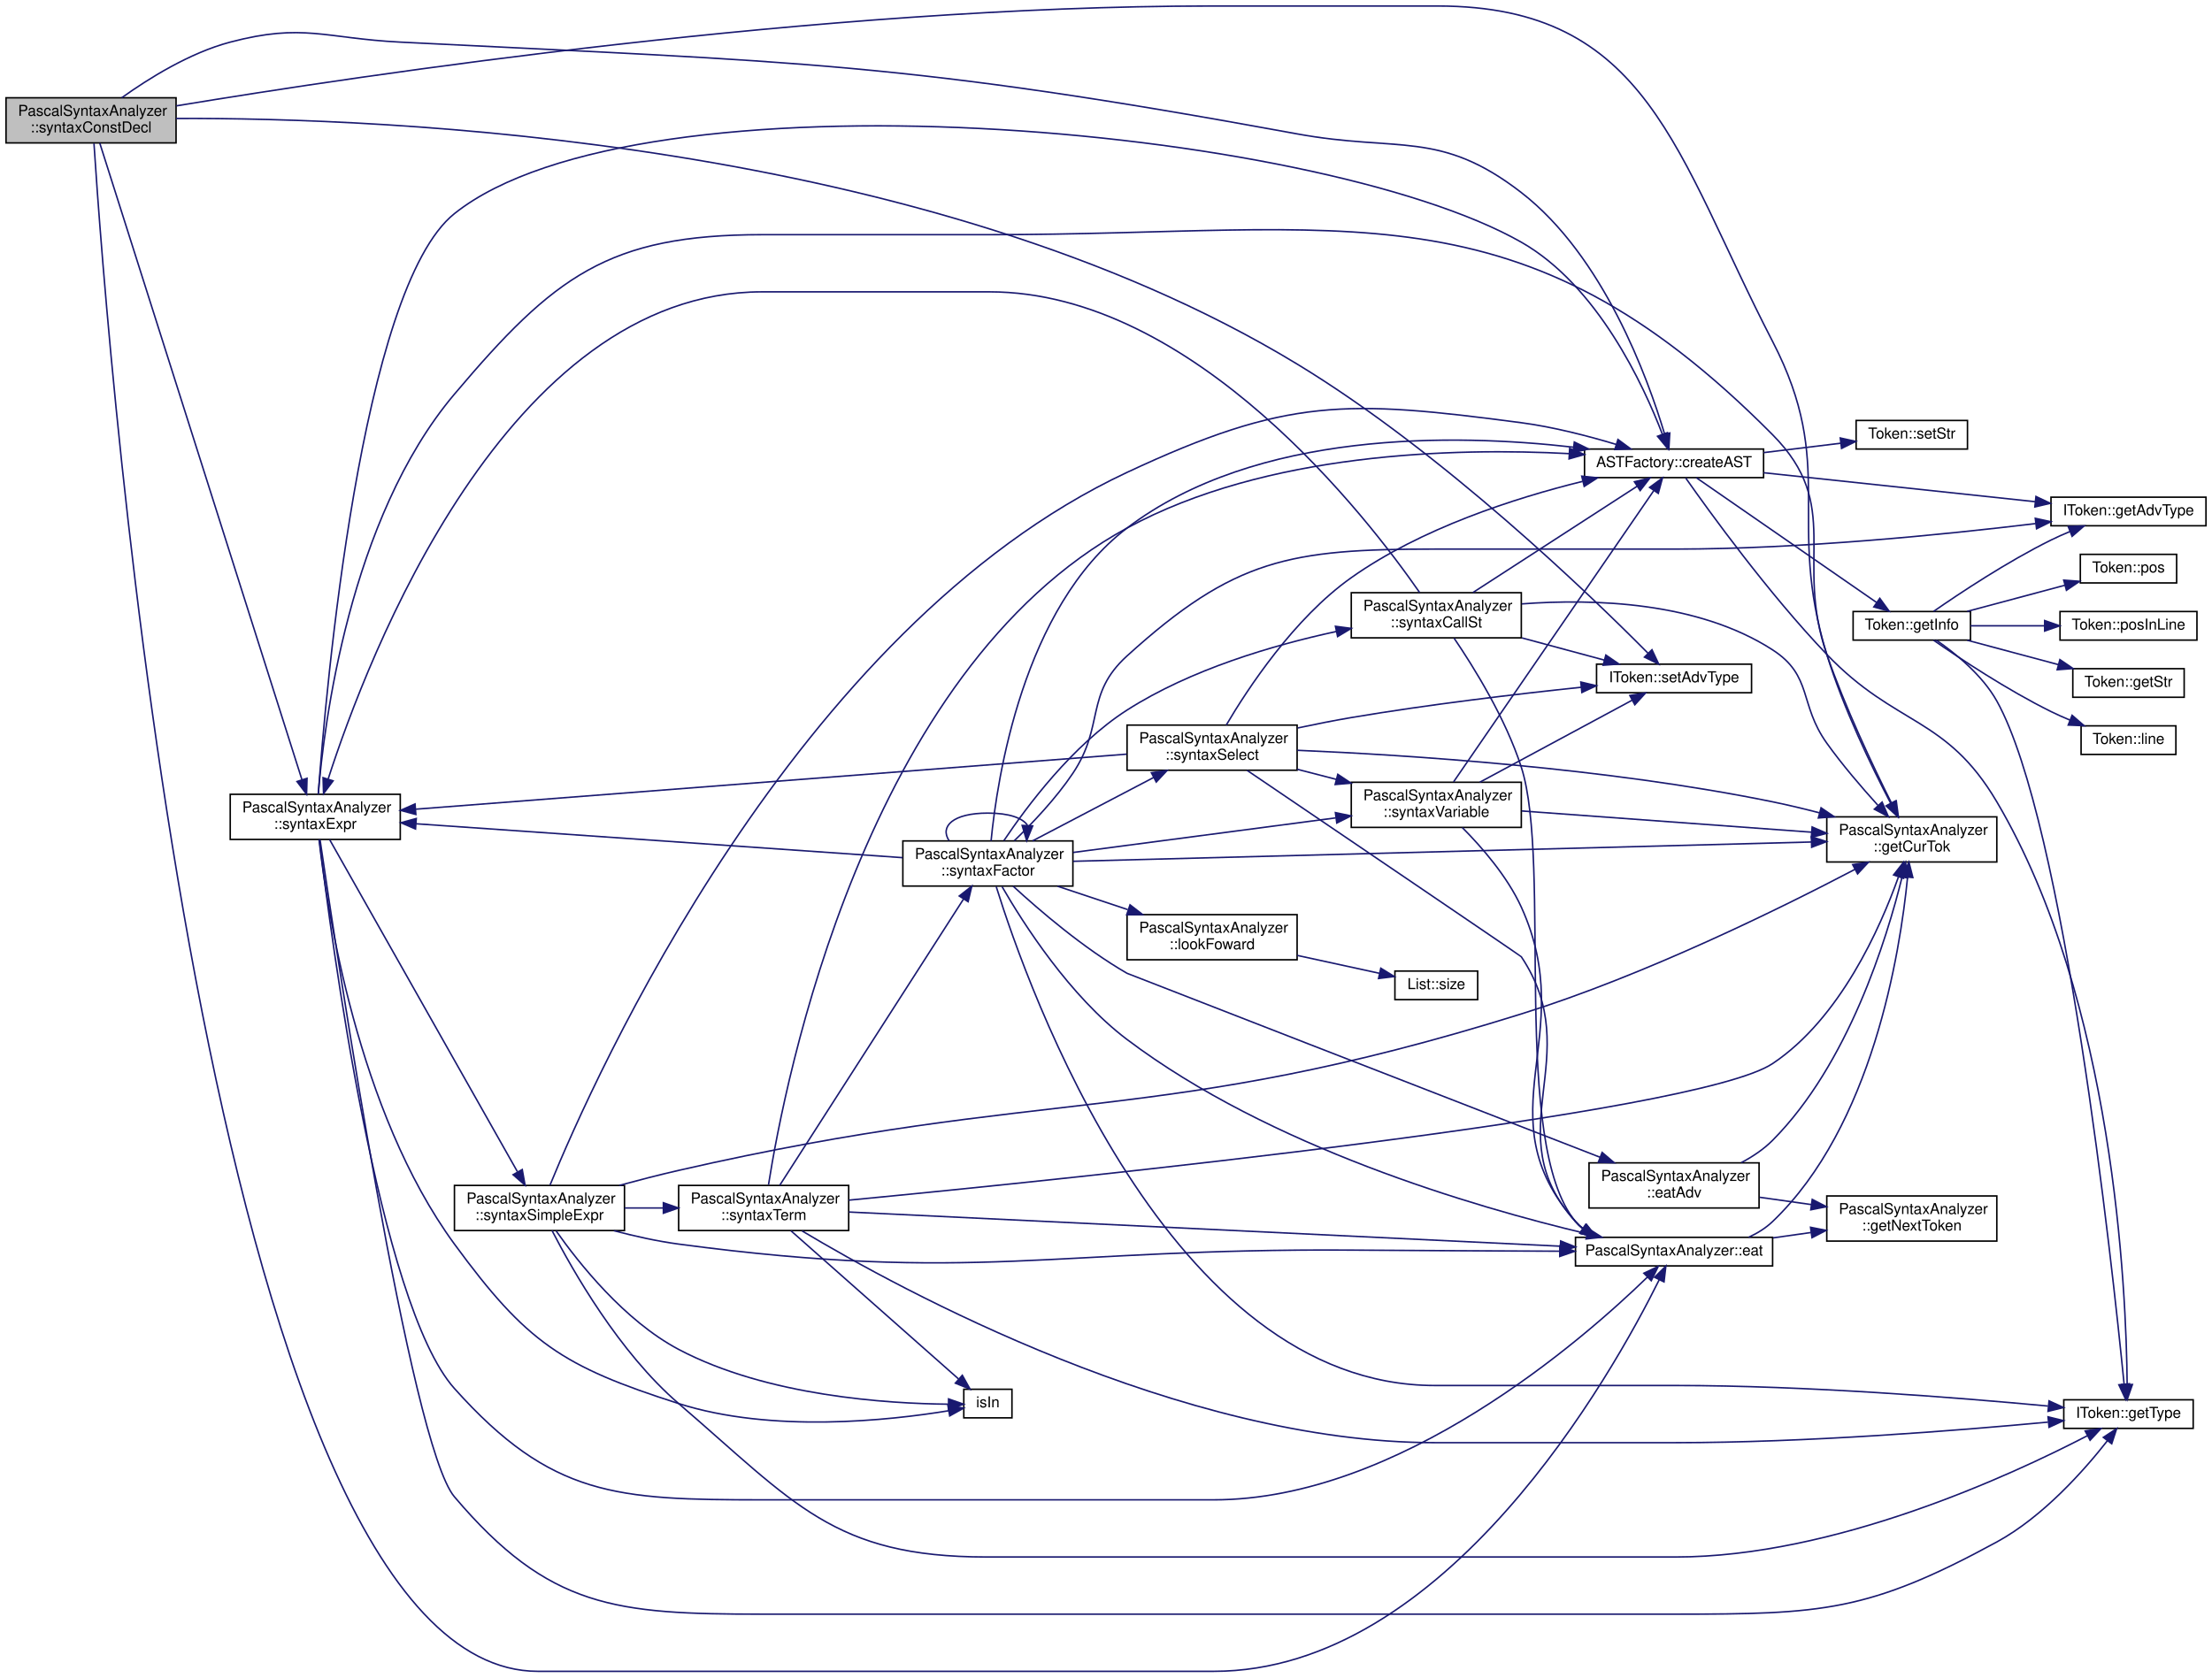
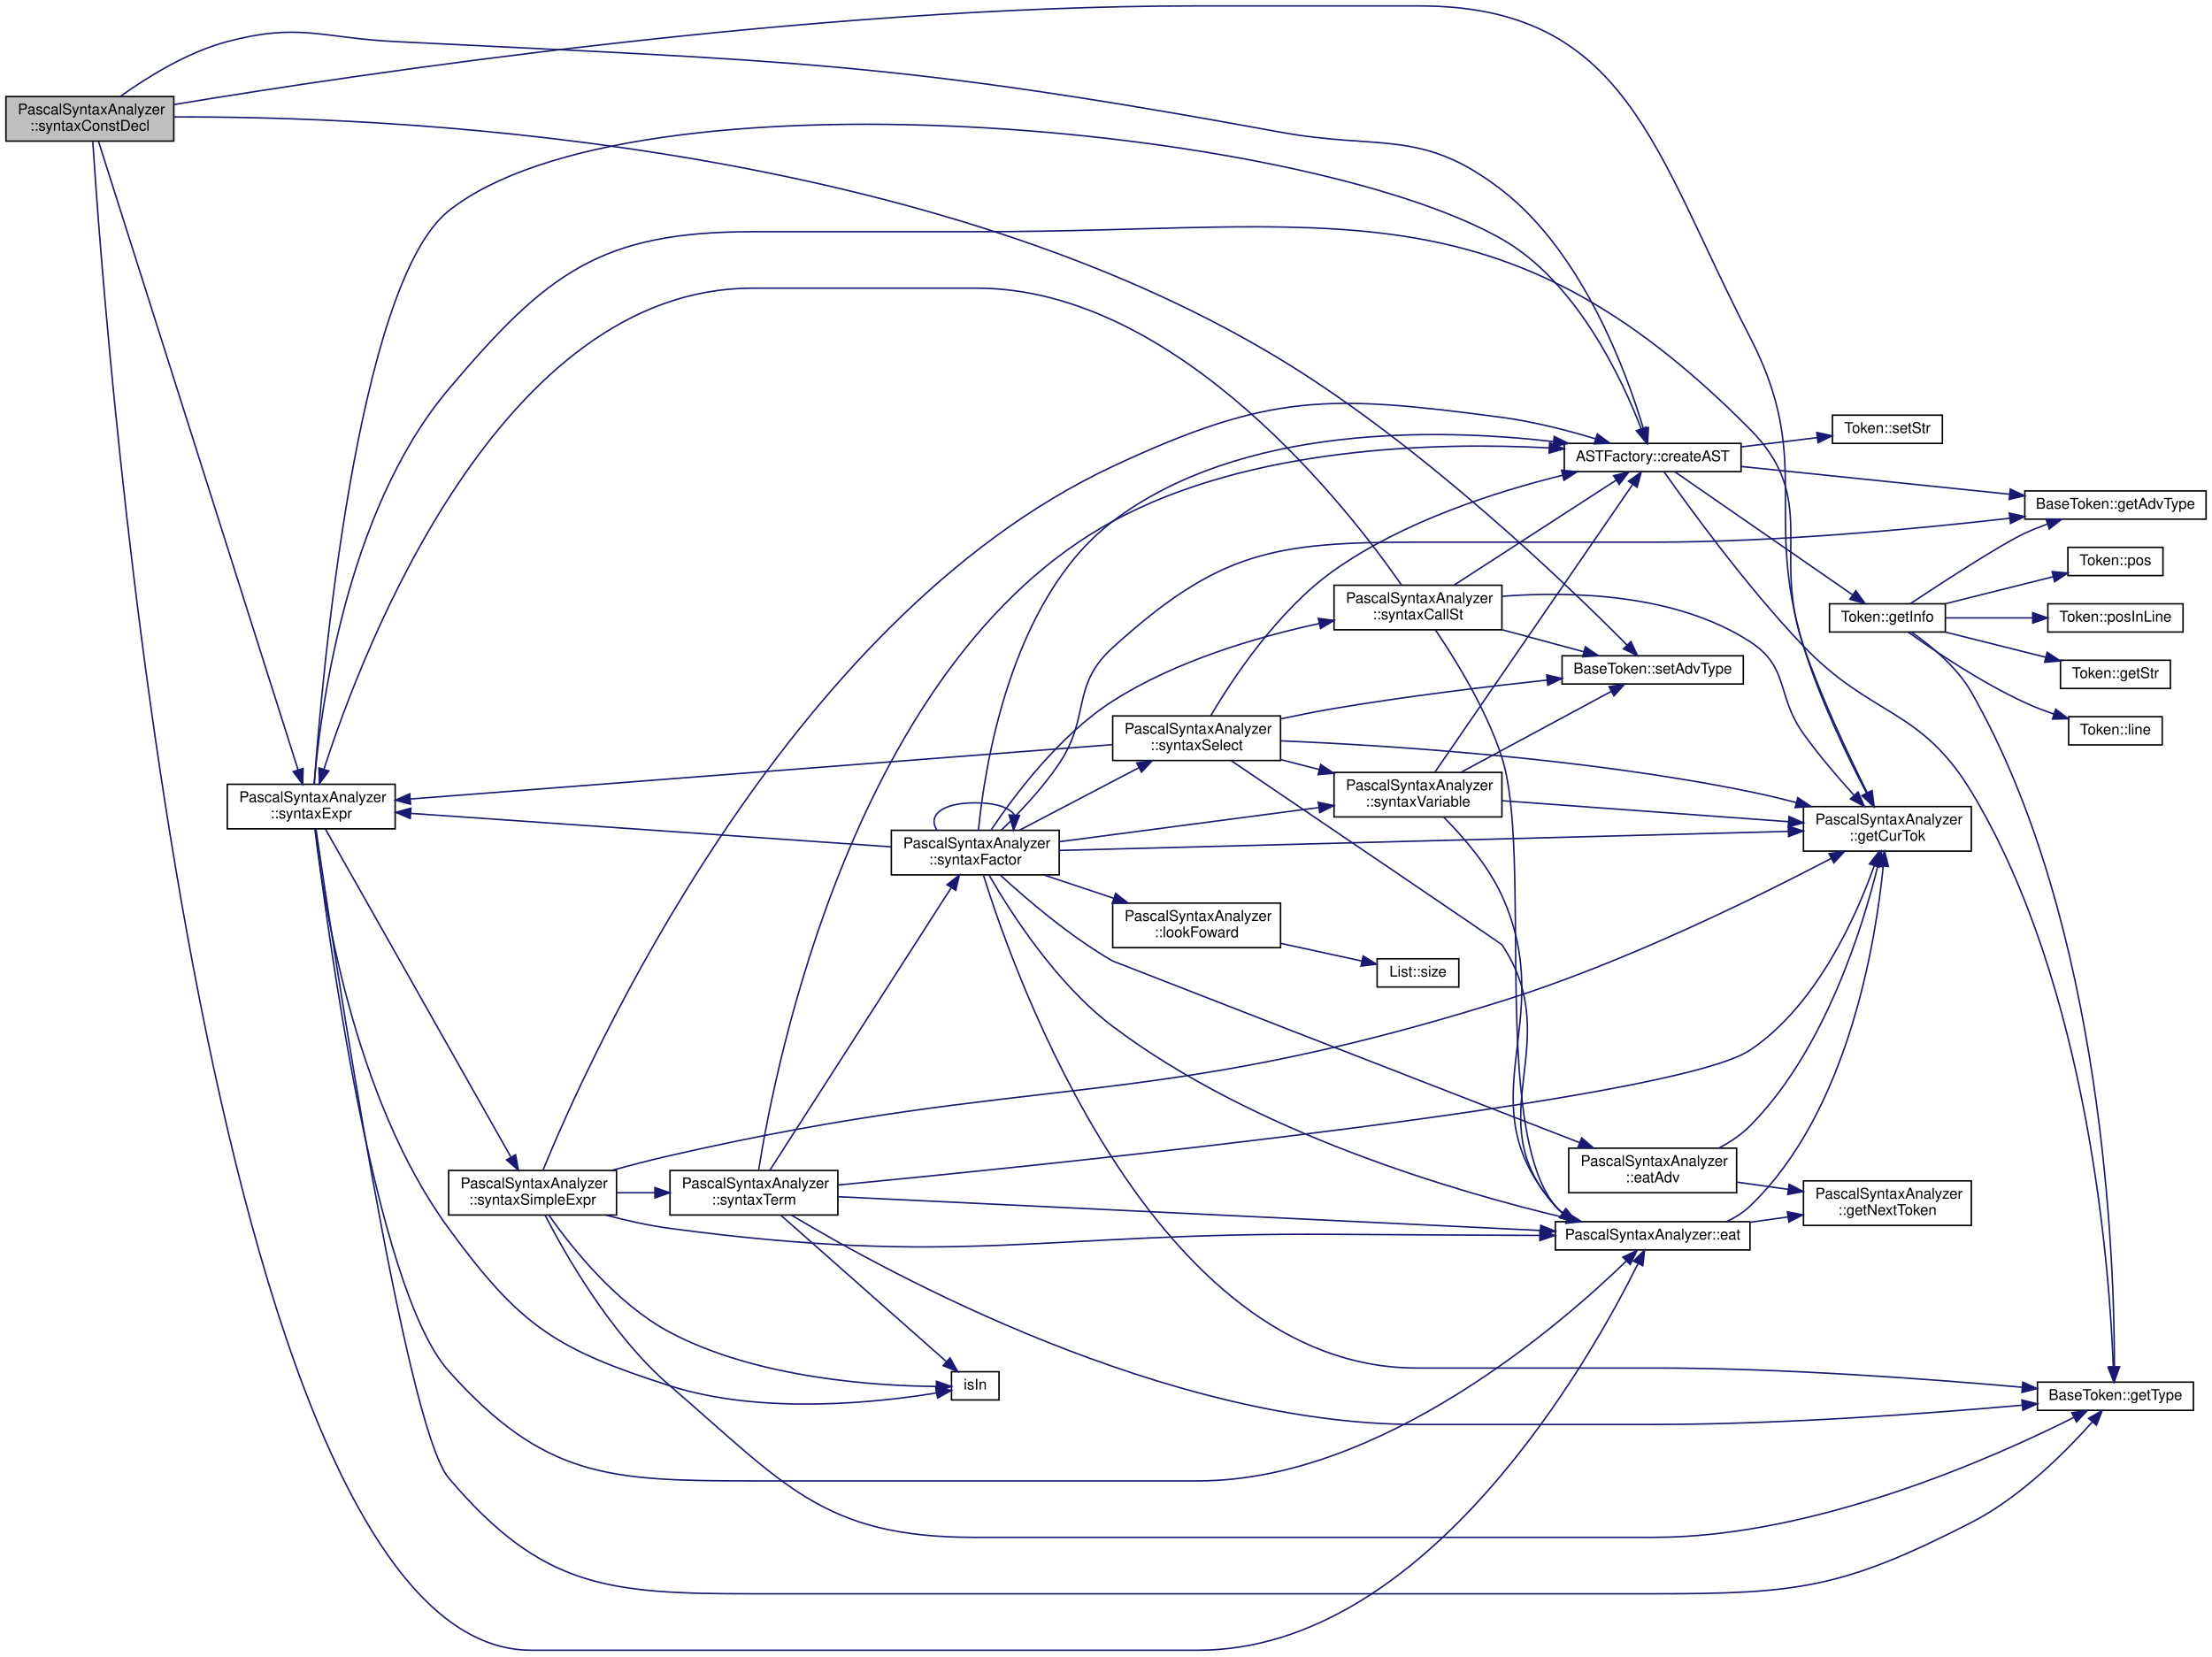
- <svg xmlns="http://www.w3.org/2000/svg" xmlns:xlink="http://www.w3.org/1999/xlink" width="1470pt" height="1115pt" viewBox="0.00 0.00 1470.00 1115.00">
+ <svg xmlns="http://www.w3.org/2000/svg" xmlns:xlink="http://www.w3.org/1999/xlink" width="1489pt" height="1115pt" viewBox="0.00 0.00 1489.00 1115.00">
  <g id="graph0" class="graph" transform="scale(1 1) rotate(0) translate(4 1111)">
    <g id="node1" class="node">
      <g id="a_node1">
        <a xlink:title=" ">
          <polygon fill="#bfbfbf" stroke="black" points="0,-1016 0,-1046 113,-1046 113,-1016 0,-1016" />
          <text text-anchor="start" x="8" y="-1034" font-family="Helvetica,sans-Serif" font-size="10.00">PascalSyntaxAnalyzer</text>
          <text text-anchor="middle" x="56.5" y="-1023" font-family="Helvetica,sans-Serif" font-size="10.00">::syntaxConstDecl</text>
        </a>
      </g>
    </g>
    <g id="node2" class="node">
      <g id="a_node2">
        <a xlink:href="../../d7/d7c/class_a_s_t_factory.html#a31d959009ba9e91a58a5c15e986d130b" target="_top" xlink:title=" ">
          <polygon fill="none" stroke="black" points="1049,-793.5 1049,-812.5 1168,-812.5 1168,-793.5 1049,-793.5" />
          <text text-anchor="middle" x="1108.5" y="-800.5" font-family="Helvetica,sans-Serif" font-size="10.00">ASTFactory::createAST</text>
        </a>
      </g>
    </g>
    <g id="edge1" class="edge">
      <path fill="none" stroke="midnightblue" d="M76.89,-1046.01C94.57,-1058.68 121.97,-1075.86 149,-1083 197.55,-1095.83 211.84,-1085.52 262,-1083 527.94,-1069.65 596.1,-1070.06 858,-1022 925.33,-1009.64 952.87,-1024.9 1007,-983 1061.63,-940.71 1091.02,-859.85 1102.17,-822.64" />
      <polygon fill="midnightblue" stroke="midnightblue" points="1105.66,-823.16 1105.05,-812.58 1098.93,-821.23 1105.66,-823.16" />
    </g>
    <g id="node11" class="node">
      <g id="a_node11">
-         <a xlink:href="../../d6/d00/class_pascal_syntax_analyzer.html#ae7d30516233d8376e6495263662b7fd9" target="_top" xlink:title="Пропускает текущий токен, если он указанного типа. Иначе выбрасывается исключение">
+         <a xlink:href="../../d6/d00/class_pascal_syntax_analyzer.html#aa5eea5fe502fc1d029ed7eea6af2b4a0" target="_top" xlink:title="Пропускает текущий токен, если он указанного типа. Иначе выбрасывается исключение">
          <polygon fill="none" stroke="black" points="1043,-269.5 1043,-288.5 1174,-288.5 1174,-269.5 1043,-269.5" />
          <text text-anchor="middle" x="1108.5" y="-276.5" font-family="Helvetica,sans-Serif" font-size="10.00">PascalSyntaxAnalyzer::eat</text>
        </a>
      </g>
    </g>
    <g id="edge12" class="edge">
      <path fill="none" stroke="midnightblue" d="M58.45,-1015.63C66.77,-887.37 132.36,0 353.5,0 353.5,0 353.5,0 802.5,0 957.15,0 1067.57,-197.71 1098.63,-260.26" />
      <polygon fill="midnightblue" stroke="midnightblue" points="1095.55,-261.94 1103.07,-269.4 1101.84,-258.87 1095.55,-261.94" />
    </g>
    <g id="node12" class="node">
      <g id="a_node12">
        <a xlink:href="../../d6/d00/class_pascal_syntax_analyzer.html#a80fd2f225d07e698794427925fe6473b" target="_top" xlink:title=" ">
          <polygon fill="none" stroke="black" points="1210,-538 1210,-568 1323,-568 1323,-538 1210,-538" />
          <text text-anchor="start" x="1218" y="-556" font-family="Helvetica,sans-Serif" font-size="10.00">PascalSyntaxAnalyzer</text>
          <text text-anchor="middle" x="1266.5" y="-545" font-family="Helvetica,sans-Serif" font-size="10.00">::getCurTok</text>
        </a>
      </g>
    </g>
    <g id="edge15" class="edge">
      <path fill="none" stroke="midnightblue" d="M113.22,-1040.63C236.63,-1061.08 542.46,-1107 800.5,-1107 800.5,-1107 800.5,-1107 951.5,-1107 1091.51,-1107 1109.62,-1008.33 1174,-884 1217.14,-800.69 1182.49,-765.69 1210,-676 1220.98,-640.21 1239.87,-601.18 1252.53,-576.9" />
      <polygon fill="midnightblue" stroke="midnightblue" points="1255.62,-578.52 1257.2,-568.05 1249.44,-575.25 1255.62,-578.52" />
    </g>
    <g id="node14" class="node">
      <g id="a_node14">
-         <a xlink:href="../../d0/d11/class_i_token.html#ab582fbd31b3afc11875dddf2d53a6aa7" target="_top" xlink:title="Устанавливает дополнительный тип токена">
-           <polygon fill="none" stroke="black" points="1057,-650.5 1057,-669.5 1160,-669.5 1160,-650.5 1057,-650.5" />
-           <text text-anchor="middle" x="1108.5" y="-657.5" font-family="Helvetica,sans-Serif" font-size="10.00">IToken::setAdvType</text>
+         <a xlink:href="../../dd/dfe/class_base_token.html#a14274971b0df74ada437774f4e4c5688" target="_top" xlink:title="Устанавливает дополнительный тип токена">
+           <polygon fill="none" stroke="black" points="1047.5,-650.5 1047.5,-669.5 1169.5,-669.5 1169.5,-650.5 1047.5,-650.5" />
+           <text text-anchor="middle" x="1108.5" y="-657.5" font-family="Helvetica,sans-Serif" font-size="10.00">BaseToken::setAdvType</text>
        </a>
      </g>
    </g>
    <g id="edge16" class="edge">
      <path fill="none" stroke="midnightblue" d="M113.07,-1032.25C250.12,-1032.84 611.07,-1018.97 858,-869 954.94,-810.12 1053.25,-715.09 1091.18,-676.79" />
      <polygon fill="midnightblue" stroke="midnightblue" points="1093.83,-679.1 1098.34,-669.51 1088.83,-674.19 1093.83,-679.1" />
    </g>
    <g id="node15" class="node">
      <g id="a_node15">
        <a xlink:href="../../d6/d00/class_pascal_syntax_analyzer.html#ad459363d50d2dd23b8b0b2baee6be658" target="_top" xlink:title=" ">
          <polygon fill="none" stroke="black" points="149,-553 149,-583 262,-583 262,-553 149,-553" />
          <text text-anchor="start" x="157" y="-571" font-family="Helvetica,sans-Serif" font-size="10.00">PascalSyntaxAnalyzer</text>
          <text text-anchor="middle" x="205.5" y="-560" font-family="Helvetica,sans-Serif" font-size="10.00">::syntaxExpr</text>
        </a>
      </g>
    </g>
    <g id="edge17" class="edge">
      <path fill="none" stroke="midnightblue" d="M62.31,-1015.86C83.66,-948.6 170.03,-676.56 196.65,-592.72" />
      <polygon fill="midnightblue" stroke="midnightblue" points="200.04,-593.62 199.73,-583.03 193.37,-591.5 200.04,-593.62" />
    </g>
    <g id="node3" class="node">
      <g id="a_node3">
-         <a xlink:href="../../d0/d11/class_i_token.html#aa0b191c52b609726899a0db5115ec0ef" target="_top" xlink:title=" ">
-           <polygon fill="none" stroke="black" points="1359,-761.5 1359,-780.5 1462,-780.5 1462,-761.5 1359,-761.5" />
-           <text text-anchor="middle" x="1410.5" y="-768.5" font-family="Helvetica,sans-Serif" font-size="10.00">IToken::getAdvType</text>
+         <a xlink:href="../../dd/dfe/class_base_token.html#a800db3c8e8a3e81d20e85206cd5b2927" target="_top" xlink:title=" ">
+           <polygon fill="none" stroke="black" points="1359,-761.5 1359,-780.5 1481,-780.5 1481,-761.5 1359,-761.5" />
+           <text text-anchor="middle" x="1420" y="-768.5" font-family="Helvetica,sans-Serif" font-size="10.00">BaseToken::getAdvType</text>
        </a>
      </g>
    </g>
    <g id="edge2" class="edge">
-       <path fill="none" stroke="midnightblue" d="M1168.06,-796.75C1220.01,-791.21 1295.63,-783.15 1348.36,-777.52" />
-       <polygon fill="midnightblue" stroke="midnightblue" points="1349.01,-780.97 1358.58,-776.43 1348.27,-774.01 1349.01,-780.97" />
+       <path fill="none" stroke="midnightblue" d="M1168.08,-796.94C1219.36,-791.64 1293.99,-783.92 1348.53,-778.29" />
+       <polygon fill="midnightblue" stroke="midnightblue" points="1349.23,-781.73 1358.81,-777.22 1348.51,-774.77 1349.23,-781.73" />
    </g>
    <g id="node4" class="node">
      <g id="a_node4">
        <a xlink:href="../../db/dc1/class_token.html#ab9a75d3f89e77051d87462654e7576de" target="_top" xlink:title=" ">
          <polygon fill="none" stroke="black" points="1227.5,-685.5 1227.5,-704.5 1305.5,-704.5 1305.5,-685.5 1227.5,-685.5" />
          <text text-anchor="middle" x="1266.5" y="-692.5" font-family="Helvetica,sans-Serif" font-size="10.00">Token::getInfo</text>
        </a>
      </g>
    </g>
    <g id="edge3" class="edge">
      <path fill="none" stroke="midnightblue" d="M1123.34,-793.42C1150.34,-774.73 1210.21,-733.28 1242.99,-710.59" />
      <polygon fill="midnightblue" stroke="midnightblue" points="1245.23,-713.29 1251.46,-704.72 1241.25,-707.53 1245.23,-713.29" />
    </g>
    <g id="node6" class="node">
      <g id="a_node6">
-         <a xlink:href="../../d0/d11/class_i_token.html#a968b6332dda18b7049a4737be3ffd036" target="_top" xlink:title="Получение типа токена">
-           <polygon fill="none" stroke="black" points="1367.5,-161.5 1367.5,-180.5 1453.5,-180.5 1453.5,-161.5 1367.5,-161.5" />
-           <text text-anchor="middle" x="1410.5" y="-168.5" font-family="Helvetica,sans-Serif" font-size="10.00">IToken::getType</text>
+         <a xlink:href="../../dd/dfe/class_base_token.html#adf680862efcd78640cb9442b6918dd4d" target="_top" xlink:title="Получение типа токена">
+           <polygon fill="none" stroke="black" points="1367.5,-161.5 1367.5,-180.5 1472.5,-180.5 1472.5,-161.5 1367.5,-161.5" />
+           <text text-anchor="middle" x="1420" y="-168.5" font-family="Helvetica,sans-Serif" font-size="10.00">BaseToken::getType</text>
        </a>
      </g>
    </g>
    <g id="edge10" class="edge">
-       <path fill="none" stroke="midnightblue" d="M1116.24,-793.26C1131.66,-771.3 1171.14,-716.65 1210,-676 1255.94,-627.95 1289.23,-635.26 1323,-578 1400.92,-445.89 1409.09,-252.96 1409.61,-190.97" />
-       <polygon fill="midnightblue" stroke="midnightblue" points="1413.11,-190.67 1409.63,-180.66 1406.11,-190.66 1413.11,-190.67" />
+       <path fill="none" stroke="midnightblue" d="M1116.24,-793.26C1131.66,-771.3 1171.14,-716.65 1210,-676 1255.94,-627.95 1288.59,-634.88 1323,-578 1402.78,-446.11 1416.26,-253.04 1418.54,-190.99" />
+       <polygon fill="midnightblue" stroke="midnightblue" points="1422.04,-190.78 1418.85,-180.67 1415.05,-190.56 1422.04,-190.78" />
    </g>
    <g id="node10" class="node">
      <g id="a_node10">
        <a xlink:href="../../db/dc1/class_token.html#a1f07fa2fffeb2f7ab803ef8b424eae8a" target="_top" xlink:title=" ">
          <polygon fill="none" stroke="black" points="1229.5,-812.5 1229.5,-831.5 1303.5,-831.5 1303.5,-812.5 1229.5,-812.5" />
          <text text-anchor="middle" x="1266.5" y="-819.5" font-family="Helvetica,sans-Serif" font-size="10.00">Token::setStr</text>
        </a>
      </g>
    </g>
    <g id="edge11" class="edge">
      <path fill="none" stroke="midnightblue" d="M1168.03,-810.13C1184.91,-812.18 1203.09,-814.4 1219.12,-816.35" />
      <polygon fill="midnightblue" stroke="midnightblue" points="1218.96,-819.86 1229.31,-817.59 1219.81,-812.91 1218.96,-819.86" />
    </g>
    <g id="edge4" class="edge">
-       <path fill="none" stroke="midnightblue" d="M1280.96,-704.57C1298.39,-716.68 1329.97,-737.67 1359,-752 1363.03,-753.99 1367.32,-755.9 1371.64,-757.69" />
-       <polygon fill="midnightblue" stroke="midnightblue" points="1370.45,-760.98 1381.03,-761.41 1373.03,-754.48 1370.45,-760.98" />
+       <path fill="none" stroke="midnightblue" d="M1281.78,-704.51C1303.37,-718.78 1343.45,-744.83 1359,-752 1363.78,-754.2 1368.88,-756.25 1374.02,-758.12" />
+       <polygon fill="midnightblue" stroke="midnightblue" points="1373.26,-761.56 1383.86,-761.49 1375.53,-754.94 1373.26,-761.56" />
    </g>
    <g id="node5" class="node">
      <g id="a_node5">
        <a xlink:href="../../db/dc1/class_token.html#aa5d6826fae7d616e2cfe3e27b5dd594a" target="_top" xlink:title="Возвращает константную ссылку на строковое представление токена">
-           <polygon fill="none" stroke="black" points="1373.5,-647.5 1373.5,-666.5 1447.5,-666.5 1447.5,-647.5 1373.5,-647.5" />
-           <text text-anchor="middle" x="1410.5" y="-654.5" font-family="Helvetica,sans-Serif" font-size="10.00">Token::getStr</text>
+           <polygon fill="none" stroke="black" points="1383,-647.5 1383,-666.5 1457,-666.5 1457,-647.5 1383,-647.5" />
+           <text text-anchor="middle" x="1420" y="-654.5" font-family="Helvetica,sans-Serif" font-size="10.00">Token::getStr</text>
        </a>
      </g>
    </g>
    <g id="edge5" class="edge">
-       <path fill="none" stroke="midnightblue" d="M1303.33,-685.41C1321.66,-680.51 1344.18,-674.48 1363.75,-669.24" />
-       <polygon fill="midnightblue" stroke="midnightblue" points="1364.92,-672.55 1373.68,-666.59 1363.11,-665.79 1364.92,-672.55" />
+       <path fill="none" stroke="midnightblue" d="M1305.73,-685.41C1326.16,-680.29 1351.47,-673.94 1372.97,-668.55" />
+       <polygon fill="midnightblue" stroke="midnightblue" points="1374.02,-671.89 1382.87,-666.06 1372.32,-665.1 1374.02,-671.89" />
    </g>
    <g id="edge6" class="edge">
-       <path fill="none" stroke="midnightblue" d="M1282.78,-685.47C1295.63,-676.61 1313.39,-662.21 1323,-645 1367.97,-564.41 1399.68,-270.62 1407.58,-191.01" />
-       <polygon fill="midnightblue" stroke="midnightblue" points="1411.08,-191.16 1408.57,-180.87 1404.11,-190.48 1411.08,-191.16" />
+       <path fill="none" stroke="midnightblue" d="M1282.7,-685.43C1295.49,-676.54 1313.23,-662.12 1323,-645 1412.71,-487.83 1419.41,-259.33 1419.29,-191.01" />
+       <polygon fill="midnightblue" stroke="midnightblue" points="1422.79,-190.78 1419.21,-180.8 1415.79,-190.83 1422.79,-190.78" />
    </g>
    <g id="node7" class="node">
      <g id="a_node7">
        <a xlink:href="../../db/dc1/class_token.html#a81497d9f05f9c69ba4ab8e9c62a391d1" target="_top" xlink:title=" ">
-           <polygon fill="none" stroke="black" points="1379,-609.5 1379,-628.5 1442,-628.5 1442,-609.5 1379,-609.5" />
-           <text text-anchor="middle" x="1410.5" y="-616.5" font-family="Helvetica,sans-Serif" font-size="10.00">Token::line</text>
+           <polygon fill="none" stroke="black" points="1388.5,-609.5 1388.5,-628.5 1451.5,-628.5 1451.5,-609.5 1388.5,-609.5" />
+           <text text-anchor="middle" x="1420" y="-616.5" font-family="Helvetica,sans-Serif" font-size="10.00">Token::line</text>
        </a>
      </g>
    </g>
    <g id="edge7" class="edge">
-       <path fill="none" stroke="midnightblue" d="M1280.96,-685.43C1298.39,-673.32 1329.97,-652.33 1359,-638 1363.03,-636.01 1367.32,-634.1 1371.64,-632.31" />
-       <polygon fill="midnightblue" stroke="midnightblue" points="1373.03,-635.52 1381.03,-628.59 1370.45,-629.02 1373.03,-635.52" />
+       <path fill="none" stroke="midnightblue" d="M1280.55,-685.4C1297.78,-673.07 1329.43,-651.63 1359,-638 1365.2,-635.14 1371.95,-632.55 1378.61,-630.26" />
+       <polygon fill="midnightblue" stroke="midnightblue" points="1379.8,-633.55 1388.23,-627.13 1377.63,-626.89 1379.8,-633.55" />
    </g>
    <g id="node8" class="node">
      <g id="a_node8">
        <a xlink:href="../../db/dc1/class_token.html#a715f99ebacdd636c283d15dc8656631c" target="_top" xlink:title=" ">
-           <polygon fill="none" stroke="black" points="1378.5,-723.5 1378.5,-742.5 1442.5,-742.5 1442.5,-723.5 1378.5,-723.5" />
-           <text text-anchor="middle" x="1410.5" y="-730.5" font-family="Helvetica,sans-Serif" font-size="10.00">Token::pos</text>
+           <polygon fill="none" stroke="black" points="1388,-723.5 1388,-742.5 1452,-742.5 1452,-723.5 1388,-723.5" />
+           <text text-anchor="middle" x="1420" y="-730.5" font-family="Helvetica,sans-Serif" font-size="10.00">Token::pos</text>
        </a>
      </g>
    </g>
    <g id="edge8" class="edge">
-       <path fill="none" stroke="midnightblue" d="M1303.33,-704.59C1323.1,-709.88 1347.74,-716.47 1368.3,-721.98" />
-       <polygon fill="midnightblue" stroke="midnightblue" points="1367.46,-725.37 1378.03,-724.58 1369.27,-718.61 1367.46,-725.37" />
+       <path fill="none" stroke="midnightblue" d="M1305.73,-704.59C1327.77,-710.12 1355.49,-717.07 1377.99,-722.71" />
+       <polygon fill="midnightblue" stroke="midnightblue" points="1377.37,-726.17 1387.92,-725.2 1379.07,-719.38 1377.37,-726.17" />
    </g>
    <g id="node9" class="node">
      <g id="a_node9">
        <a xlink:href="../../db/dc1/class_token.html#a913f22d91c68c0b0f8c2d593b14deca2" target="_top" xlink:title=" ">
-           <polygon fill="none" stroke="black" points="1365,-685.5 1365,-704.5 1456,-704.5 1456,-685.5 1365,-685.5" />
-           <text text-anchor="middle" x="1410.5" y="-692.5" font-family="Helvetica,sans-Serif" font-size="10.00">Token::posInLine</text>
+           <polygon fill="none" stroke="black" points="1374.5,-685.5 1374.5,-704.5 1465.5,-704.5 1465.5,-685.5 1374.5,-685.5" />
+           <text text-anchor="middle" x="1420" y="-692.5" font-family="Helvetica,sans-Serif" font-size="10.00">Token::posInLine</text>
        </a>
      </g>
    </g>
    <g id="edge9" class="edge">
-       <path fill="none" stroke="midnightblue" d="M1305.55,-695C1320.66,-695 1338.32,-695 1354.75,-695" />
-       <polygon fill="midnightblue" stroke="midnightblue" points="1354.79,-698.5 1364.79,-695 1354.79,-691.5 1354.79,-698.5" />
+       <path fill="none" stroke="midnightblue" d="M1305.73,-695C1323.41,-695 1344.75,-695 1364.11,-695" />
+       <polygon fill="midnightblue" stroke="midnightblue" points="1364.33,-698.5 1374.33,-695 1364.33,-691.5 1364.33,-698.5" />
    </g>
    <g id="edge13" class="edge">
      <path fill="none" stroke="midnightblue" d="M1158.05,-288.53C1163.91,-291.21 1169.42,-294.63 1174,-299 1240.29,-362.36 1258.7,-477.23 1263.69,-527.87" />
      <polygon fill="midnightblue" stroke="midnightblue" points="1260.22,-528.28 1264.59,-537.93 1267.19,-527.66 1260.22,-528.28" />
    </g>
    <g id="node13" class="node">
      <g id="a_node13">
        <a xlink:href="../../d6/d00/class_pascal_syntax_analyzer.html#ae7d45d4a2d1a4200a1970708da736845" target="_top" xlink:title=" ">
          <polygon fill="none" stroke="black" points="1210,-286 1210,-316 1323,-316 1323,-286 1210,-286" />
          <text text-anchor="start" x="1218" y="-304" font-family="Helvetica,sans-Serif" font-size="10.00">PascalSyntaxAnalyzer</text>
          <text text-anchor="middle" x="1266.5" y="-293" font-family="Helvetica,sans-Serif" font-size="10.00">::getNextToken</text>
        </a>
      </g>
    </g>
    <g id="edge14" class="edge">
      <path fill="none" stroke="midnightblue" d="M1174.3,-288.14C1182.63,-289.31 1191.17,-290.52 1199.52,-291.7" />
      <polygon fill="midnightblue" stroke="midnightblue" points="1199.2,-295.18 1209.59,-293.12 1200.18,-288.25 1199.2,-295.18" />
    </g>
    <g id="edge18" class="edge">
      <path fill="none" stroke="midnightblue" d="M207.53,-583.34C212.42,-650.72 235.61,-919.24 298,-969 421.22,-1067.27 870.02,-1027.96 1007,-950 1057.67,-921.16 1088.23,-855.04 1100.8,-822.21" />
      <polygon fill="midnightblue" stroke="midnightblue" points="1104.09,-823.41 1104.26,-812.81 1097.52,-820.99 1104.09,-823.41" />
    </g>
    <g id="edge21" class="edge">
-       <path fill="none" stroke="midnightblue" d="M208.7,-552.75C219.62,-477.8 268.69,-150.59 298,-116 360.9,-41.79 405.22,-38 502.5,-38 502.5,-38 502.5,-38 1109.5,-38 1206.76,-38 1237.6,-39.47 1323,-86 1353.78,-102.77 1381.11,-133.68 1396.46,-153.25" />
-       <polygon fill="midnightblue" stroke="midnightblue" points="1393.79,-155.52 1402.64,-161.35 1399.36,-151.27 1393.79,-155.52" />
+       <path fill="none" stroke="midnightblue" d="M208.7,-552.75C219.62,-477.8 268.69,-150.59 298,-116 360.9,-41.79 405.22,-38 502.5,-38 502.5,-38 502.5,-38 1109.5,-38 1206.76,-38 1236.42,-41.7 1323,-86 1356.29,-103.03 1387.23,-134.32 1404.57,-153.81" />
+       <polygon fill="midnightblue" stroke="midnightblue" points="1401.93,-156.11 1411.13,-161.37 1407.22,-151.52 1401.93,-156.11" />
    </g>
    <g id="edge19" class="edge">
      <path fill="none" stroke="midnightblue" d="M208.26,-552.64C215.85,-488.68 247.77,-244.13 298,-188 362.45,-115.97 405.84,-114 502.5,-114 502.5,-114 502.5,-114 802.5,-114 926.05,-114 1047.52,-220.04 1090.85,-262.1" />
      <polygon fill="midnightblue" stroke="midnightblue" points="1088.43,-264.64 1098.01,-269.17 1093.35,-259.66 1088.43,-264.64" />
    </g>
    <g id="edge20" class="edge">
      <path fill="none" stroke="midnightblue" d="M207.48,-583.01C211.19,-628.39 227.96,-766.12 298,-849 364.08,-927.19 400.13,-955 502.5,-955 502.5,-955 502.5,-955 653.5,-955 892.27,-955 1005.88,-991.54 1174,-822 1221.06,-774.54 1188.17,-739.17 1210,-676 1222.18,-640.78 1240.65,-601.83 1252.89,-577.39" />
      <polygon fill="midnightblue" stroke="midnightblue" points="1256.17,-578.67 1257.57,-568.17 1249.93,-575.51 1256.17,-578.67" />
    </g>
    <g id="node16" class="node">
      <g id="a_node16">
        <a xlink:href="../../d3/da8/sup_algs_8hpp.html#ae7d62ca130413d4c96863327c1af81a4" target="_top" xlink:title="Возвращает истину, если value находится среди значений cont.">
          <polygon fill="none" stroke="black" points="636.5,-168.5 636.5,-187.5 668.5,-187.5 668.5,-168.5 636.5,-168.5" />
          <text text-anchor="middle" x="652.5" y="-175.5" font-family="Helvetica,sans-Serif" font-size="10.00">isIn</text>
        </a>
      </g>
    </g>
    <g id="edge22" class="edge">
      <path fill="none" stroke="midnightblue" d="M208,-552.93C213.14,-507.93 233.42,-372.18 298,-284 346.02,-218.43 369.58,-202.73 447,-178 508.98,-158.2 587.03,-166.75 626.37,-173.21" />
      <polygon fill="midnightblue" stroke="midnightblue" points="625.94,-176.68 636.39,-174.95 627.14,-169.79 625.94,-176.68" />
    </g>
    <g id="node17" class="node">
      <g id="a_node17">
        <a xlink:href="../../d6/d00/class_pascal_syntax_analyzer.html#aca0a489432741e00e3d268ccd6452781" target="_top" xlink:title=" ">
          <polygon fill="none" stroke="black" points="298,-293 298,-323 411,-323 411,-293 298,-293" />
          <text text-anchor="start" x="306" y="-311" font-family="Helvetica,sans-Serif" font-size="10.00">PascalSyntaxAnalyzer</text>
          <text text-anchor="middle" x="354.5" y="-300" font-family="Helvetica,sans-Serif" font-size="10.00">::syntaxSimpleExpr</text>
        </a>
      </g>
    </g>
    <g id="edge23" class="edge">
      <path fill="none" stroke="midnightblue" d="M215.04,-552.9C239.5,-509.64 309.97,-384.98 339.85,-332.14" />
      <polygon fill="midnightblue" stroke="midnightblue" points="343.06,-333.57 344.94,-323.14 336.97,-330.13 343.06,-333.57" />
    </g>
    <g id="edge24" class="edge">
      <path fill="none" stroke="midnightblue" d="M361.52,-323.22C390.55,-394.19 523.81,-693.51 745,-797 851.3,-846.74 890.64,-845.36 1007,-830 1028.26,-827.19 1051.4,-821.19 1070.12,-815.55" />
      <polygon fill="midnightblue" stroke="midnightblue" points="1071.23,-818.87 1079.74,-812.57 1069.15,-812.19 1071.23,-818.87" />
    </g>
    <g id="edge27" class="edge">
-       <path fill="none" stroke="midnightblue" d="M362.89,-292.93C376.42,-266.66 407.44,-212 447,-178 524.02,-111.79 549.93,-76 651.5,-76 651.5,-76 651.5,-76 1109.5,-76 1214.97,-76 1331.98,-130.03 1383.14,-156.6" />
-       <polygon fill="midnightblue" stroke="midnightblue" points="1381.71,-159.8 1392.19,-161.37 1384.98,-153.61 1381.71,-159.8" />
+       <path fill="none" stroke="midnightblue" d="M362.89,-292.93C376.42,-266.66 407.44,-212 447,-178 524.02,-111.79 549.93,-76 651.5,-76 651.5,-76 651.5,-76 1109.5,-76 1218.24,-76 1339.38,-130.25 1392.08,-156.76" />
+       <polygon fill="midnightblue" stroke="midnightblue" points="1390.61,-159.94 1401.1,-161.37 1393.79,-153.7 1390.61,-159.94" />
    </g>
    <g id="edge25" class="edge">
      <path fill="none" stroke="midnightblue" d="M403.96,-292.9C417.73,-289.27 432.84,-285.89 447,-284 643.93,-257.71 695.33,-281.35 894,-280 939.96,-279.69 991.48,-279.44 1032.4,-279.27" />
      <polygon fill="midnightblue" stroke="midnightblue" points="1032.58,-282.77 1042.56,-279.23 1032.55,-275.77 1032.58,-282.77" />
    </g>
    <g id="edge26" class="edge">
      <path fill="none" stroke="midnightblue" d="M407.57,-323.03C420.41,-326.51 434.16,-330.06 447,-333 693.75,-389.52 765.37,-361.53 1007,-437 1089.05,-462.62 1179.52,-507.31 1228.7,-533.1" />
      <polygon fill="midnightblue" stroke="midnightblue" points="1227.2,-536.27 1237.68,-537.84 1230.47,-530.08 1227.2,-536.27" />
    </g>
    <g id="edge28" class="edge">
      <path fill="none" stroke="midnightblue" d="M365.57,-292.78C380.59,-271.42 410.97,-233.06 447,-214 505.82,-182.89 586.13,-177.92 626.36,-177.58" />
      <polygon fill="midnightblue" stroke="midnightblue" points="626.37,-181.08 636.37,-177.58 626.37,-174.08 626.37,-181.08" />
    </g>
    <g id="node18" class="node">
      <g id="a_node18">
        <a xlink:href="../../d6/d00/class_pascal_syntax_analyzer.html#a2a47b3776a55323696ebcc18a9699b57" target="_top" xlink:title=" ">
          <polygon fill="none" stroke="black" points="447,-293 447,-323 560,-323 560,-293 447,-293" />
          <text text-anchor="start" x="455" y="-311" font-family="Helvetica,sans-Serif" font-size="10.00">PascalSyntaxAnalyzer</text>
          <text text-anchor="middle" x="503.5" y="-300" font-family="Helvetica,sans-Serif" font-size="10.00">::syntaxTerm</text>
        </a>
      </g>
    </g>
    <g id="edge29" class="edge">
      <path fill="none" stroke="midnightblue" d="M411.07,-308C419.49,-308 428.24,-308 436.84,-308" />
      <polygon fill="midnightblue" stroke="midnightblue" points="436.85,-311.5 446.85,-308 436.85,-304.5 436.85,-311.5" />
    </g>
    <g id="edge30" class="edge">
      <path fill="none" stroke="midnightblue" d="M506.71,-323.41C517.39,-391.35 570.53,-664.98 745,-760 837.41,-810.33 962.45,-813.46 1038.91,-809.45" />
      <polygon fill="midnightblue" stroke="midnightblue" points="1039.13,-812.94 1048.91,-808.87 1038.72,-805.95 1039.13,-812.94" />
    </g>
    <g id="edge33" class="edge">
-       <path fill="none" stroke="midnightblue" d="M529.02,-292.76C594.58,-253.5 780.45,-152 949.5,-152 949.5,-152 949.5,-152 1109.5,-152 1196.39,-152 1297.16,-160.04 1357,-165.66" />
-       <polygon fill="midnightblue" stroke="midnightblue" points="1357.04,-169.18 1367.32,-166.64 1357.7,-162.21 1357.04,-169.18" />
+       <path fill="none" stroke="midnightblue" d="M529.02,-292.76C594.58,-253.5 780.45,-152 949.5,-152 949.5,-152 949.5,-152 1109.5,-152 1195.55,-152 1294.81,-159.41 1357.24,-164.97" />
+       <polygon fill="midnightblue" stroke="midnightblue" points="1357.04,-168.47 1367.31,-165.88 1357.67,-161.5 1357.04,-168.47" />
    </g>
    <g id="edge31" class="edge">
      <path fill="none" stroke="midnightblue" d="M560.15,-305.32C669.04,-300.09 910.34,-288.48 1032.92,-282.59" />
      <polygon fill="midnightblue" stroke="midnightblue" points="1033.15,-286.08 1042.97,-282.1 1032.81,-279.09 1033.15,-286.08" />
    </g>
    <g id="edge32" class="edge">
      <path fill="none" stroke="midnightblue" d="M560.11,-313.21C711.5,-327.76 1123.12,-370.04 1174,-404 1218.85,-433.93 1245.51,-494.06 1257.63,-528.07" />
      <polygon fill="midnightblue" stroke="midnightblue" points="1254.39,-529.39 1260.93,-537.73 1261.01,-527.13 1254.39,-529.39" />
    </g>
    <g id="edge34" class="edge">
      <path fill="none" stroke="midnightblue" d="M521.65,-292.83C549.5,-268.21 604.32,-219.72 633.01,-194.35" />
      <polygon fill="midnightblue" stroke="midnightblue" points="635.52,-196.81 640.69,-187.56 630.88,-191.56 635.52,-196.81" />
    </g>
    <g id="node19" class="node">
      <g id="a_node19">
        <a xlink:href="../../d6/d00/class_pascal_syntax_analyzer.html#add958b54cb4edebc082e2a246b6adb10" target="_top" xlink:title=" ">
          <polygon fill="none" stroke="black" points="596,-522 596,-552 709,-552 709,-522 596,-522" />
          <text text-anchor="start" x="604" y="-540" font-family="Helvetica,sans-Serif" font-size="10.00">PascalSyntaxAnalyzer</text>
          <text text-anchor="middle" x="652.5" y="-529" font-family="Helvetica,sans-Serif" font-size="10.00">::syntaxFactor</text>
        </a>
      </g>
    </g>
    <g id="edge35" class="edge">
      <path fill="none" stroke="midnightblue" d="M514.15,-323.03C539.12,-361.93 606.03,-466.17 636.28,-513.29" />
      <polygon fill="midnightblue" stroke="midnightblue" points="633.47,-515.39 641.82,-521.92 639.36,-511.61 633.47,-515.39" />
    </g>
    <g id="edge36" class="edge">
      <path fill="none" stroke="midnightblue" d="M654.63,-552.03C658.61,-593.04 675.69,-707.34 745,-760 830.84,-825.22 962.67,-822.75 1041.46,-813.75" />
      <polygon fill="midnightblue" stroke="midnightblue" points="1042.23,-817.18 1051.74,-812.51 1041.39,-810.23 1042.23,-817.18" />
    </g>
    <g id="edge41" class="edge">
-       <path fill="none" stroke="midnightblue" d="M670.05,-552.13C681.95,-563.62 697.8,-580.25 709,-597 730.22,-628.74 716.73,-649.34 745,-675 816.24,-739.67 853.29,-746 949.5,-746 949.5,-746 949.5,-746 1109.5,-746 1192.63,-746 1288.26,-755.65 1348.77,-762.96" />
-       <polygon fill="midnightblue" stroke="midnightblue" points="1348.56,-766.46 1358.91,-764.2 1349.41,-759.51 1348.56,-766.46" />
+       <path fill="none" stroke="midnightblue" d="M670.05,-552.13C681.95,-563.62 697.8,-580.25 709,-597 730.22,-628.74 716.73,-649.34 745,-675 816.24,-739.67 853.29,-746 949.5,-746 949.5,-746 949.5,-746 1109.5,-746 1191.84,-746 1286.11,-754.9 1348.75,-762.08" />
+       <polygon fill="midnightblue" stroke="midnightblue" points="1348.58,-765.58 1358.91,-763.26 1349.39,-758.63 1348.58,-765.58" />
    </g>
    <g id="edge43" class="edge">
-       <path fill="none" stroke="midnightblue" d="M658.04,-521.64C678.95,-454.49 772.52,-190 949.5,-190 949.5,-190 949.5,-190 1109.5,-190 1196.39,-190 1297.16,-181.96 1357,-176.34" />
-       <polygon fill="midnightblue" stroke="midnightblue" points="1357.7,-179.79 1367.32,-175.36 1357.04,-172.82 1357.7,-179.79" />
+       <path fill="none" stroke="midnightblue" d="M658.04,-521.64C678.95,-454.49 772.52,-190 949.5,-190 949.5,-190 949.5,-190 1109.5,-190 1195.55,-190 1294.81,-182.59 1357.24,-177.03" />
+       <polygon fill="midnightblue" stroke="midnightblue" points="1357.67,-180.5 1367.31,-176.12 1357.04,-173.53 1357.67,-180.5" />
    </g>
    <g id="edge37" class="edge">
      <path fill="none" stroke="midnightblue" d="M661.92,-521.62C676.09,-497.04 706.92,-448.73 745,-420 839.66,-348.57 975.04,-308.79 1050.72,-290.85" />
      <polygon fill="midnightblue" stroke="midnightblue" points="1051.6,-294.24 1060.55,-288.56 1050.01,-287.42 1051.6,-294.24" />
    </g>
    <g id="edge42" class="edge">
      <path fill="none" stroke="midnightblue" d="M709.16,-538.46C822.26,-541.41 1078.43,-548.11 1199.61,-551.28" />
      <polygon fill="midnightblue" stroke="midnightblue" points="1199.77,-554.78 1209.86,-551.55 1199.95,-547.79 1199.77,-554.78" />
    </g>
    <g id="edge52" class="edge">
      <path fill="none" stroke="midnightblue" d="M595.82,-540.88C513.66,-546.6 360.22,-557.29 272.51,-563.4" />
      <polygon fill="midnightblue" stroke="midnightblue" points="272.14,-559.92 262.41,-564.11 272.63,-566.9 272.14,-559.92" />
    </g>
    <g id="edge53" class="edge">
      <path fill="none" stroke="midnightblue" d="M626.71,-552.16C620.49,-561.56 629.09,-570.5 652.5,-570.5 666.77,-570.5 675.53,-567.18 678.8,-562.46" />
      <polygon fill="midnightblue" stroke="midnightblue" points="682.28,-561.98 678.29,-552.16 675.29,-562.32 682.28,-561.98" />
    </g>
    <g id="node20" class="node">
      <g id="a_node20">
-         <a xlink:href="../../d6/d00/class_pascal_syntax_analyzer.html#af42fc8dfb5ba18ea8079d357af1265f7" target="_top" xlink:title="Пропускает текущий токен, если он указанного типа. Иначе выбрасывается исключение">
+         <a xlink:href="../../d6/d00/class_pascal_syntax_analyzer.html#a30076a5cf45ea845d8071679ca9075a0" target="_top" xlink:title="Пропускает текущий токен, если он указанного типа. Иначе выбрасывается исключение">
          <polygon fill="none" stroke="black" points="1052,-308 1052,-338 1165,-338 1165,-308 1052,-308" />
          <text text-anchor="start" x="1060" y="-326" font-family="Helvetica,sans-Serif" font-size="10.00">PascalSyntaxAnalyzer</text>
          <text text-anchor="middle" x="1108.5" y="-315" font-family="Helvetica,sans-Serif" font-size="10.00">::eatAdv</text>
        </a>
      </g>
    </g>
    <g id="edge38" class="edge">
      <path fill="none" stroke="midnightblue" d="M669.27,-521.93C686.69,-505.91 716.11,-480.62 745,-464 745.45,-463.74 960.8,-380.02 1059.32,-341.73" />
      <polygon fill="midnightblue" stroke="midnightblue" points="1060.71,-344.94 1068.76,-338.06 1058.18,-338.42 1060.71,-344.94" />
    </g>
    <g id="node21" class="node">
      <g id="a_node21">
        <a xlink:href="../../d6/d00/class_pascal_syntax_analyzer.html#a7248708de6944b95154537725f2379d3" target="_top" xlink:title=" ">
          <polygon fill="none" stroke="black" points="745,-473 745,-503 858,-503 858,-473 745,-473" />
          <text text-anchor="start" x="753" y="-491" font-family="Helvetica,sans-Serif" font-size="10.00">PascalSyntaxAnalyzer</text>
          <text text-anchor="middle" x="801.5" y="-480" font-family="Helvetica,sans-Serif" font-size="10.00">::lookFoward</text>
        </a>
      </g>
    </g>
    <g id="edge44" class="edge">
      <path fill="none" stroke="midnightblue" d="M698.8,-521.9C713.54,-516.99 730.07,-511.48 745.44,-506.35" />
      <polygon fill="midnightblue" stroke="midnightblue" points="746.97,-509.53 755.35,-503.05 744.75,-502.89 746.97,-509.53" />
    </g>
    <g id="node23" class="node">
      <g id="a_node23">
        <a xlink:href="../../d6/d00/class_pascal_syntax_analyzer.html#a17fc2ae65eb01ca8a797c5af969eebae" target="_top" xlink:title=" ">
          <polygon fill="none" stroke="black" points="894,-687 894,-717 1007,-717 1007,-687 894,-687" />
          <text text-anchor="start" x="902" y="-705" font-family="Helvetica,sans-Serif" font-size="10.00">PascalSyntaxAnalyzer</text>
          <text text-anchor="middle" x="950.5" y="-694" font-family="Helvetica,sans-Serif" font-size="10.00">::syntaxCallSt</text>
        </a>
      </g>
    </g>
    <g id="edge46" class="edge">
      <path fill="none" stroke="midnightblue" d="M663.12,-552.16C678.01,-574.41 708.73,-615.79 745,-639 787.3,-666.06 841.94,-682.11 884.1,-691.23" />
      <polygon fill="midnightblue" stroke="midnightblue" points="883.48,-694.68 893.98,-693.29 884.91,-687.83 883.48,-694.68" />
    </g>
    <g id="node24" class="node">
      <g id="a_node24">
        <a xlink:href="../../d6/d00/class_pascal_syntax_analyzer.html#ae443cbc65ec18c6277b095da042ec7a2" target="_top" xlink:title=" ">
          <polygon fill="none" stroke="black" points="745,-599 745,-629 858,-629 858,-599 745,-599" />
          <text text-anchor="start" x="753" y="-617" font-family="Helvetica,sans-Serif" font-size="10.00">PascalSyntaxAnalyzer</text>
          <text text-anchor="middle" x="801.5" y="-606" font-family="Helvetica,sans-Serif" font-size="10.00">::syntaxSelect</text>
        </a>
      </g>
    </g>
    <g id="edge54" class="edge">
      <path fill="none" stroke="midnightblue" d="M682.19,-552.03C705.19,-564.07 737.64,-581.07 762.74,-594.22" />
      <polygon fill="midnightblue" stroke="midnightblue" points="761.15,-597.34 771.63,-598.88 764.4,-591.14 761.15,-597.34" />
    </g>
    <g id="node25" class="node">
      <g id="a_node25">
        <a xlink:href="../../d6/d00/class_pascal_syntax_analyzer.html#a29143dd884dc4a19bfa64da0ac1640b7" target="_top" xlink:title=" ">
          <polygon fill="none" stroke="black" points="894,-561 894,-591 1007,-591 1007,-561 894,-561" />
          <text text-anchor="start" x="902" y="-579" font-family="Helvetica,sans-Serif" font-size="10.00">PascalSyntaxAnalyzer</text>
          <text text-anchor="middle" x="950.5" y="-568" font-family="Helvetica,sans-Serif" font-size="10.00">::syntaxVariable</text>
        </a>
      </g>
    </g>
    <g id="edge65" class="edge">
      <path fill="none" stroke="midnightblue" d="M709.18,-544.34C758.71,-550.86 831.22,-560.42 883.62,-567.32" />
      <polygon fill="midnightblue" stroke="midnightblue" points="883.45,-570.83 893.82,-568.66 884.37,-563.89 883.45,-570.83" />
    </g>
    <g id="edge39" class="edge">
      <path fill="none" stroke="midnightblue" d="M1153.19,-338.14C1160.75,-342.13 1168.08,-347.04 1174,-353 1224.26,-403.58 1249.88,-486.79 1260.07,-528.11" />
      <polygon fill="midnightblue" stroke="midnightblue" points="1256.68,-528.98 1262.38,-537.9 1263.49,-527.37 1256.68,-528.98" />
    </g>
    <g id="edge40" class="edge">
      <path fill="none" stroke="midnightblue" d="M1165.38,-315.12C1176.54,-313.55 1188.35,-311.88 1199.8,-310.26" />
      <polygon fill="midnightblue" stroke="midnightblue" points="1200.34,-313.72 1209.75,-308.86 1199.36,-306.79 1200.34,-313.72" />
    </g>
    <g id="node22" class="node">
      <g id="a_node22">
        <a xlink:href="../../d1/d34/class_list.html#a49c179636e084dfbf7a52acd46acaf01" target="_top" xlink:title=" ">
          <polygon fill="none" stroke="black" points="923,-446.5 923,-465.5 978,-465.5 978,-446.5 923,-446.5" />
          <text text-anchor="middle" x="950.5" y="-453.5" font-family="Helvetica,sans-Serif" font-size="10.00">List::size</text>
        </a>
      </g>
    </g>
    <g id="edge45" class="edge">
      <path fill="none" stroke="midnightblue" d="M858.07,-475.9C876.39,-471.92 896.28,-467.58 912.82,-463.98" />
      <polygon fill="midnightblue" stroke="midnightblue" points="913.62,-467.39 922.64,-461.85 912.13,-460.55 913.62,-467.39" />
    </g>
    <g id="edge47" class="edge">
      <path fill="none" stroke="midnightblue" d="M974.85,-717.12C1004.28,-736.17 1054.56,-768.72 1084.03,-787.81" />
      <polygon fill="midnightblue" stroke="midnightblue" points="1082.17,-790.77 1092.47,-793.27 1085.98,-784.89 1082.17,-790.77" />
    </g>
    <g id="edge48" class="edge">
      <path fill="none" stroke="midnightblue" d="M962.33,-686.76C975.29,-667.7 996.54,-633.58 1007,-601 1027.65,-536.65 999.75,-350.94 1043,-299 1044.35,-297.38 1045.83,-295.89 1047.41,-294.51" />
      <polygon fill="midnightblue" stroke="midnightblue" points="1049.8,-297.12 1056.08,-288.59 1045.85,-291.34 1049.8,-297.12" />
    </g>
    <g id="edge49" class="edge">
      <path fill="none" stroke="midnightblue" d="M1007.28,-709.56C1055.28,-713.15 1124.43,-711.05 1174,-679 1200.76,-661.7 1191.48,-642.93 1210,-617 1220.28,-602.61 1233.15,-587.62 1243.9,-575.76" />
      <polygon fill="midnightblue" stroke="midnightblue" points="1246.76,-577.83 1250.96,-568.1 1241.61,-573.09 1246.76,-577.83" />
    </g>
    <g id="edge50" class="edge">
      <path fill="none" stroke="midnightblue" d="M1007.38,-686.96C1025.36,-682.12 1045.05,-676.81 1062.17,-672.2" />
      <polygon fill="midnightblue" stroke="midnightblue" points="1063.18,-675.56 1071.92,-669.58 1061.36,-668.8 1063.18,-675.56" />
    </g>
    <g id="edge51" class="edge">
      <path fill="none" stroke="midnightblue" d="M939.43,-717.12C905.48,-766.06 789.74,-917 653.5,-917 502.5,-917 502.5,-917 502.5,-917 332.56,-917 239.96,-673.36 214.1,-593.22" />
      <polygon fill="midnightblue" stroke="midnightblue" points="217.36,-591.93 211.02,-583.45 210.69,-594.04 217.36,-591.93" />
    </g>
    <g id="edge55" class="edge">
      <path fill="none" stroke="midnightblue" d="M810.92,-629.03C825.07,-653.02 855.89,-700.02 894,-727 940.42,-759.87 1002.5,-779.85 1047.75,-791.02" />
      <polygon fill="midnightblue" stroke="midnightblue" points="1047.17,-794.48 1057.71,-793.4 1048.8,-787.67 1047.17,-794.48" />
    </g>
    <g id="edge56" class="edge">
      <path fill="none" stroke="midnightblue" d="M824.73,-598.93C877.62,-563.07 1006.62,-475.57 1007,-475 1051.27,-408.56 989.4,-358.18 1043,-299 1044.6,-297.23 1046.35,-295.62 1048.22,-294.15" />
      <polygon fill="midnightblue" stroke="midnightblue" points="1050.48,-296.87 1057.06,-288.57 1046.74,-290.95 1050.48,-296.87" />
    </g>
    <g id="edge57" class="edge">
      <path fill="none" stroke="midnightblue" d="M858.11,-612.25C931.23,-609.13 1063.38,-600.63 1174,-578 1184.15,-575.92 1194.83,-573.36 1205.18,-570.67" />
      <polygon fill="midnightblue" stroke="midnightblue" points="1206.2,-574.02 1214.96,-568.07 1204.4,-567.26 1206.2,-574.02" />
    </g>
    <g id="edge58" class="edge">
-       <path fill="none" stroke="midnightblue" d="M858.47,-627.11C870.17,-629.6 882.46,-632.04 894,-634 945.29,-642.71 1003.99,-649.64 1046.85,-654.15" />
-       <polygon fill="midnightblue" stroke="midnightblue" points="1046.53,-657.63 1056.84,-655.19 1047.25,-650.67 1046.53,-657.63" />
+       <path fill="none" stroke="midnightblue" d="M858.47,-627.11C870.17,-629.6 882.46,-632.04 894,-634 941.61,-642.08 995.61,-648.64 1037.39,-653.14" />
+       <polygon fill="midnightblue" stroke="midnightblue" points="1037.15,-656.63 1047.46,-654.21 1037.89,-649.67 1037.15,-656.63" />
    </g>
    <g id="edge59" class="edge">
      <path fill="none" stroke="midnightblue" d="M744.7,-609.68C634.67,-601.16 390.19,-582.23 272.42,-573.11" />
      <polygon fill="midnightblue" stroke="midnightblue" points="272.36,-569.59 262.12,-572.31 271.81,-576.57 272.36,-569.59" />
    </g>
    <g id="edge60" class="edge">
      <path fill="none" stroke="midnightblue" d="M858.07,-599.63C866.58,-597.43 875.43,-595.15 884.12,-592.9" />
      <polygon fill="midnightblue" stroke="midnightblue" points="885.04,-596.28 893.85,-590.39 883.29,-589.5 885.04,-596.28" />
    </g>
    <g id="edge61" class="edge">
      <path fill="none" stroke="midnightblue" d="M961.98,-591.25C989.73,-631.63 1065.04,-741.21 1094.98,-784.78" />
      <polygon fill="midnightblue" stroke="midnightblue" points="1092.25,-786.99 1100.8,-793.25 1098.02,-783.03 1092.25,-786.99" />
    </g>
    <g id="edge62" class="edge">
      <path fill="none" stroke="midnightblue" d="M967.81,-560.86C980.56,-548.04 997.65,-528.52 1007,-508 1046.08,-422.23 980.82,-369.84 1043,-299 1044.54,-297.25 1046.23,-295.64 1048.04,-294.18" />
      <polygon fill="midnightblue" stroke="midnightblue" points="1050.13,-296.99 1056.62,-288.61 1046.32,-291.12 1050.13,-296.99" />
    </g>
    <g id="edge63" class="edge">
      <path fill="none" stroke="midnightblue" d="M1007.28,-571.91C1061.22,-567.96 1142.97,-561.98 1199.99,-557.8" />
      <polygon fill="midnightblue" stroke="midnightblue" points="1200.26,-561.29 1209.98,-557.07 1199.75,-554.31 1200.26,-561.29" />
    </g>
    <g id="edge64" class="edge">
      <path fill="none" stroke="midnightblue" d="M979.39,-591.02C1008.05,-606.45 1052.36,-630.31 1080.64,-645.54" />
      <polygon fill="midnightblue" stroke="midnightblue" points="1079.11,-648.69 1089.57,-650.35 1082.43,-642.52 1079.11,-648.69" />
    </g>
  </g>
</svg>
